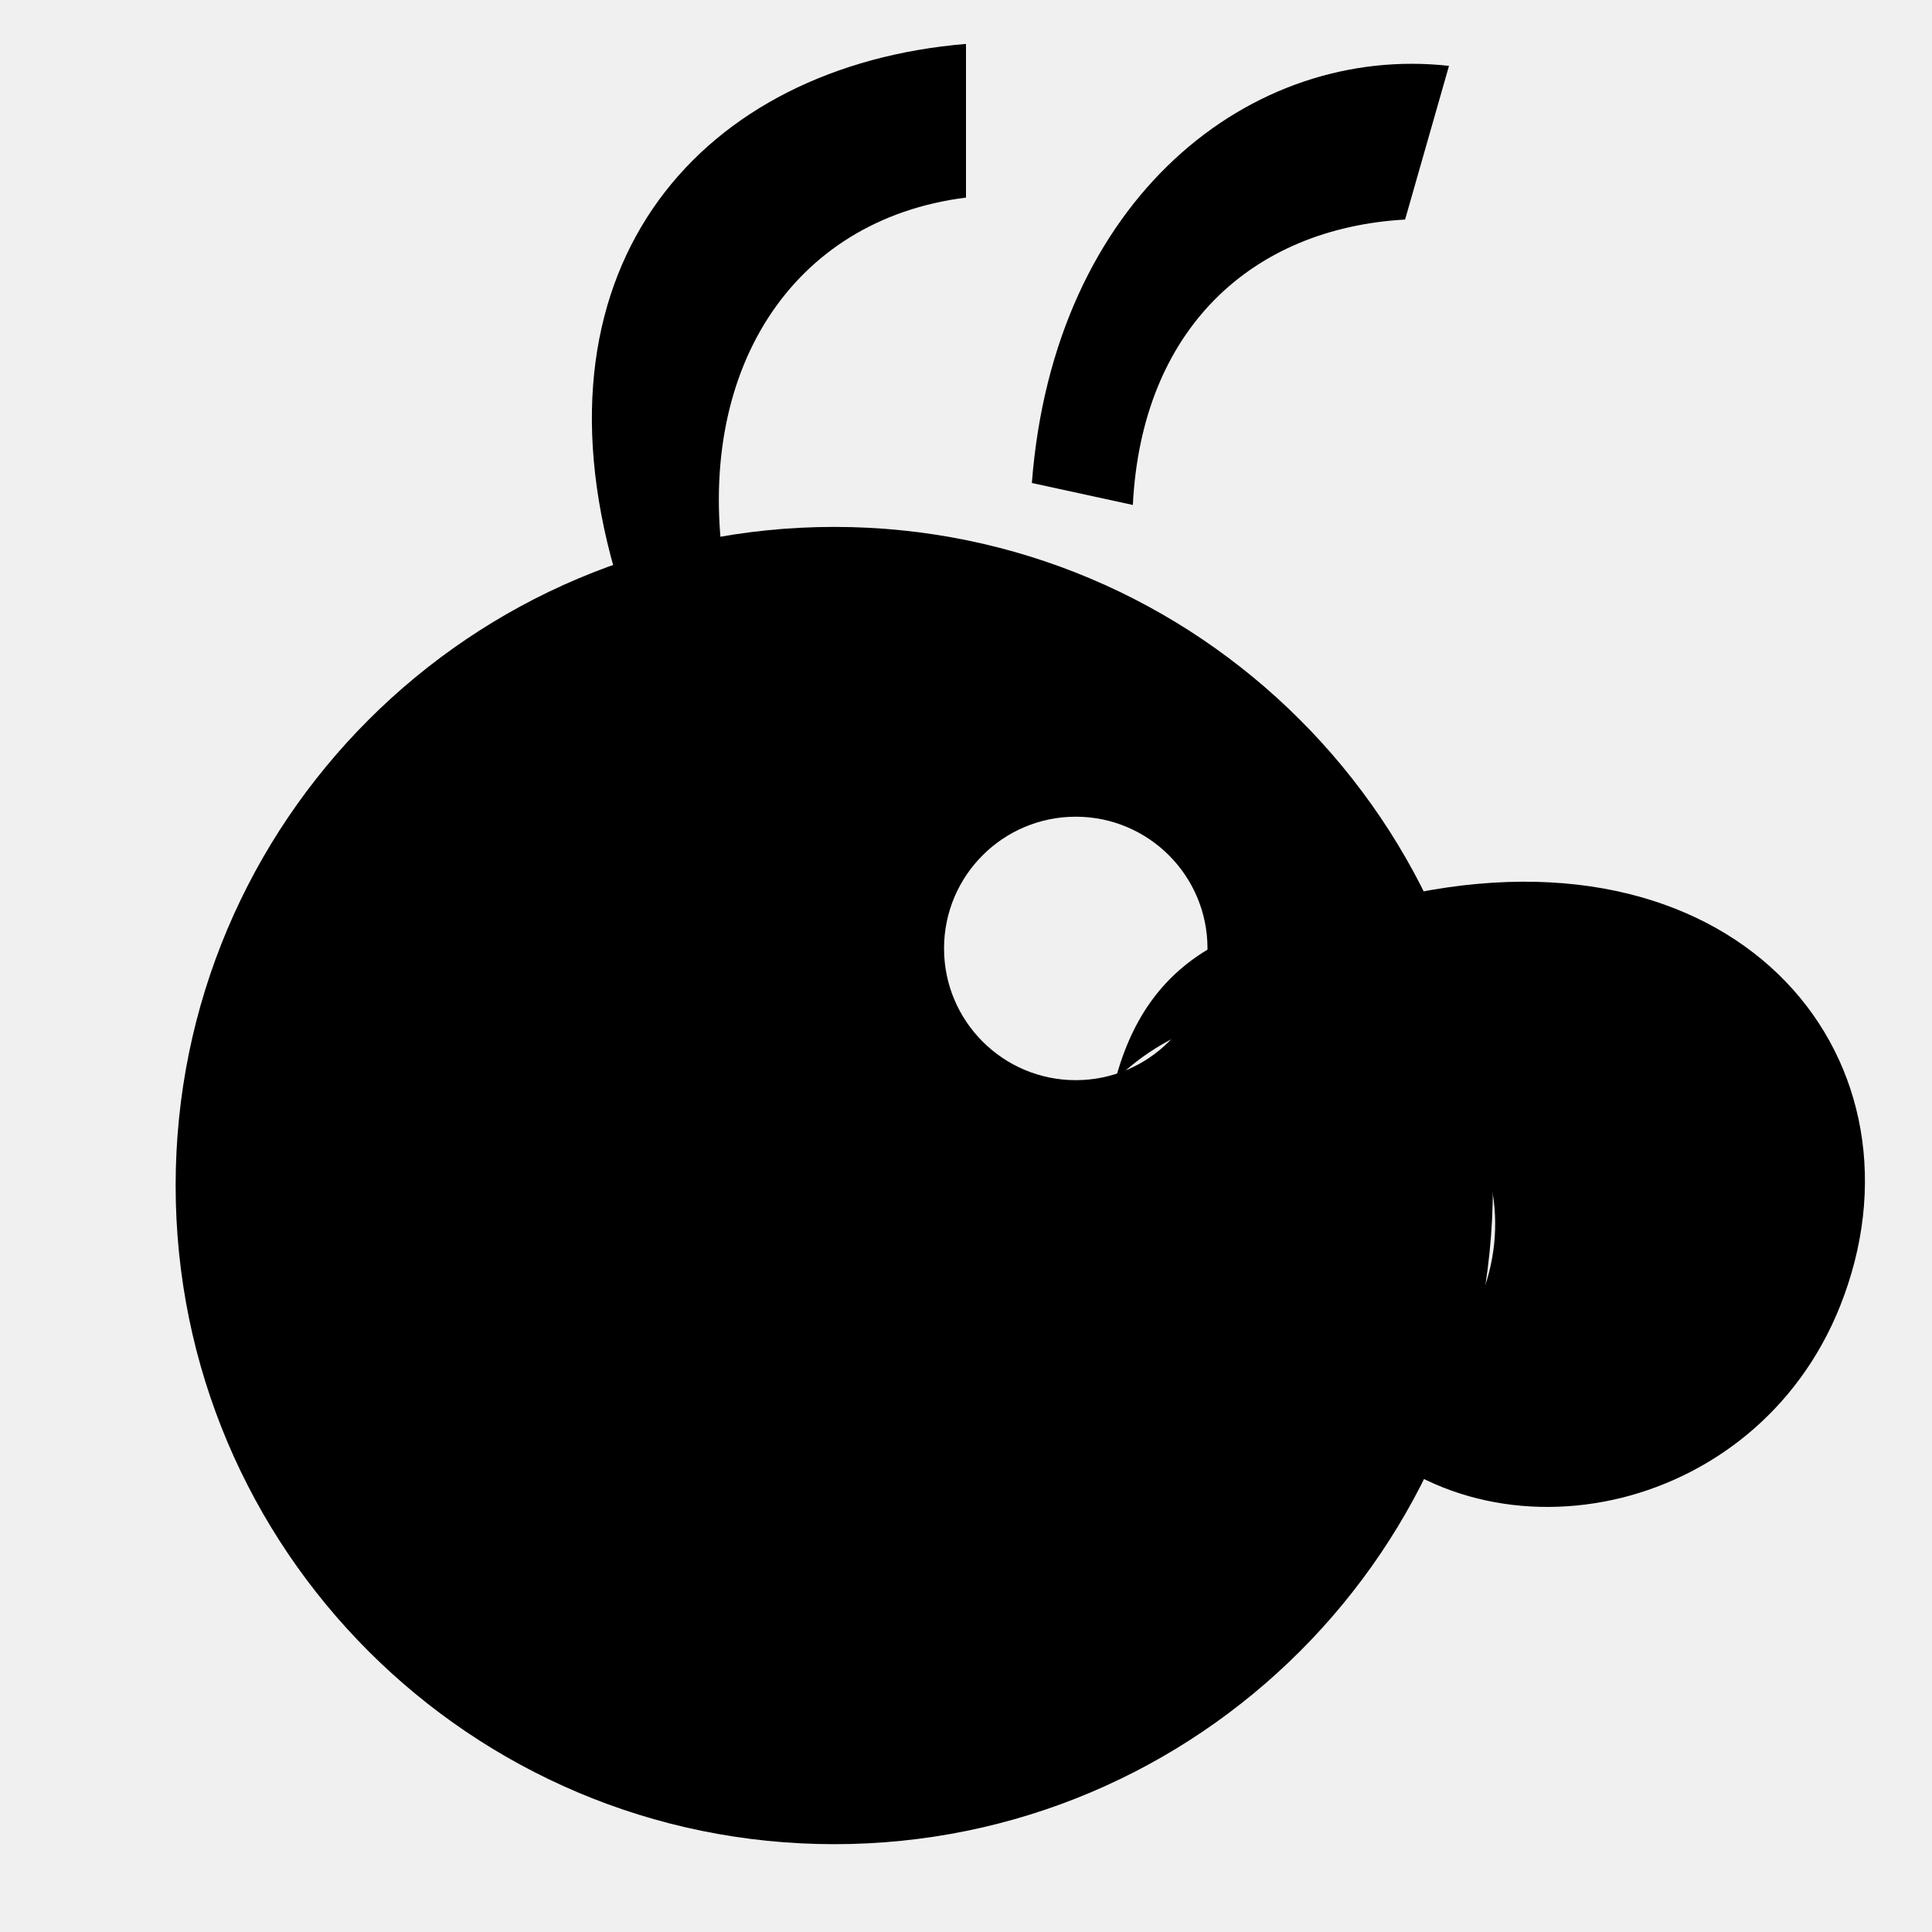
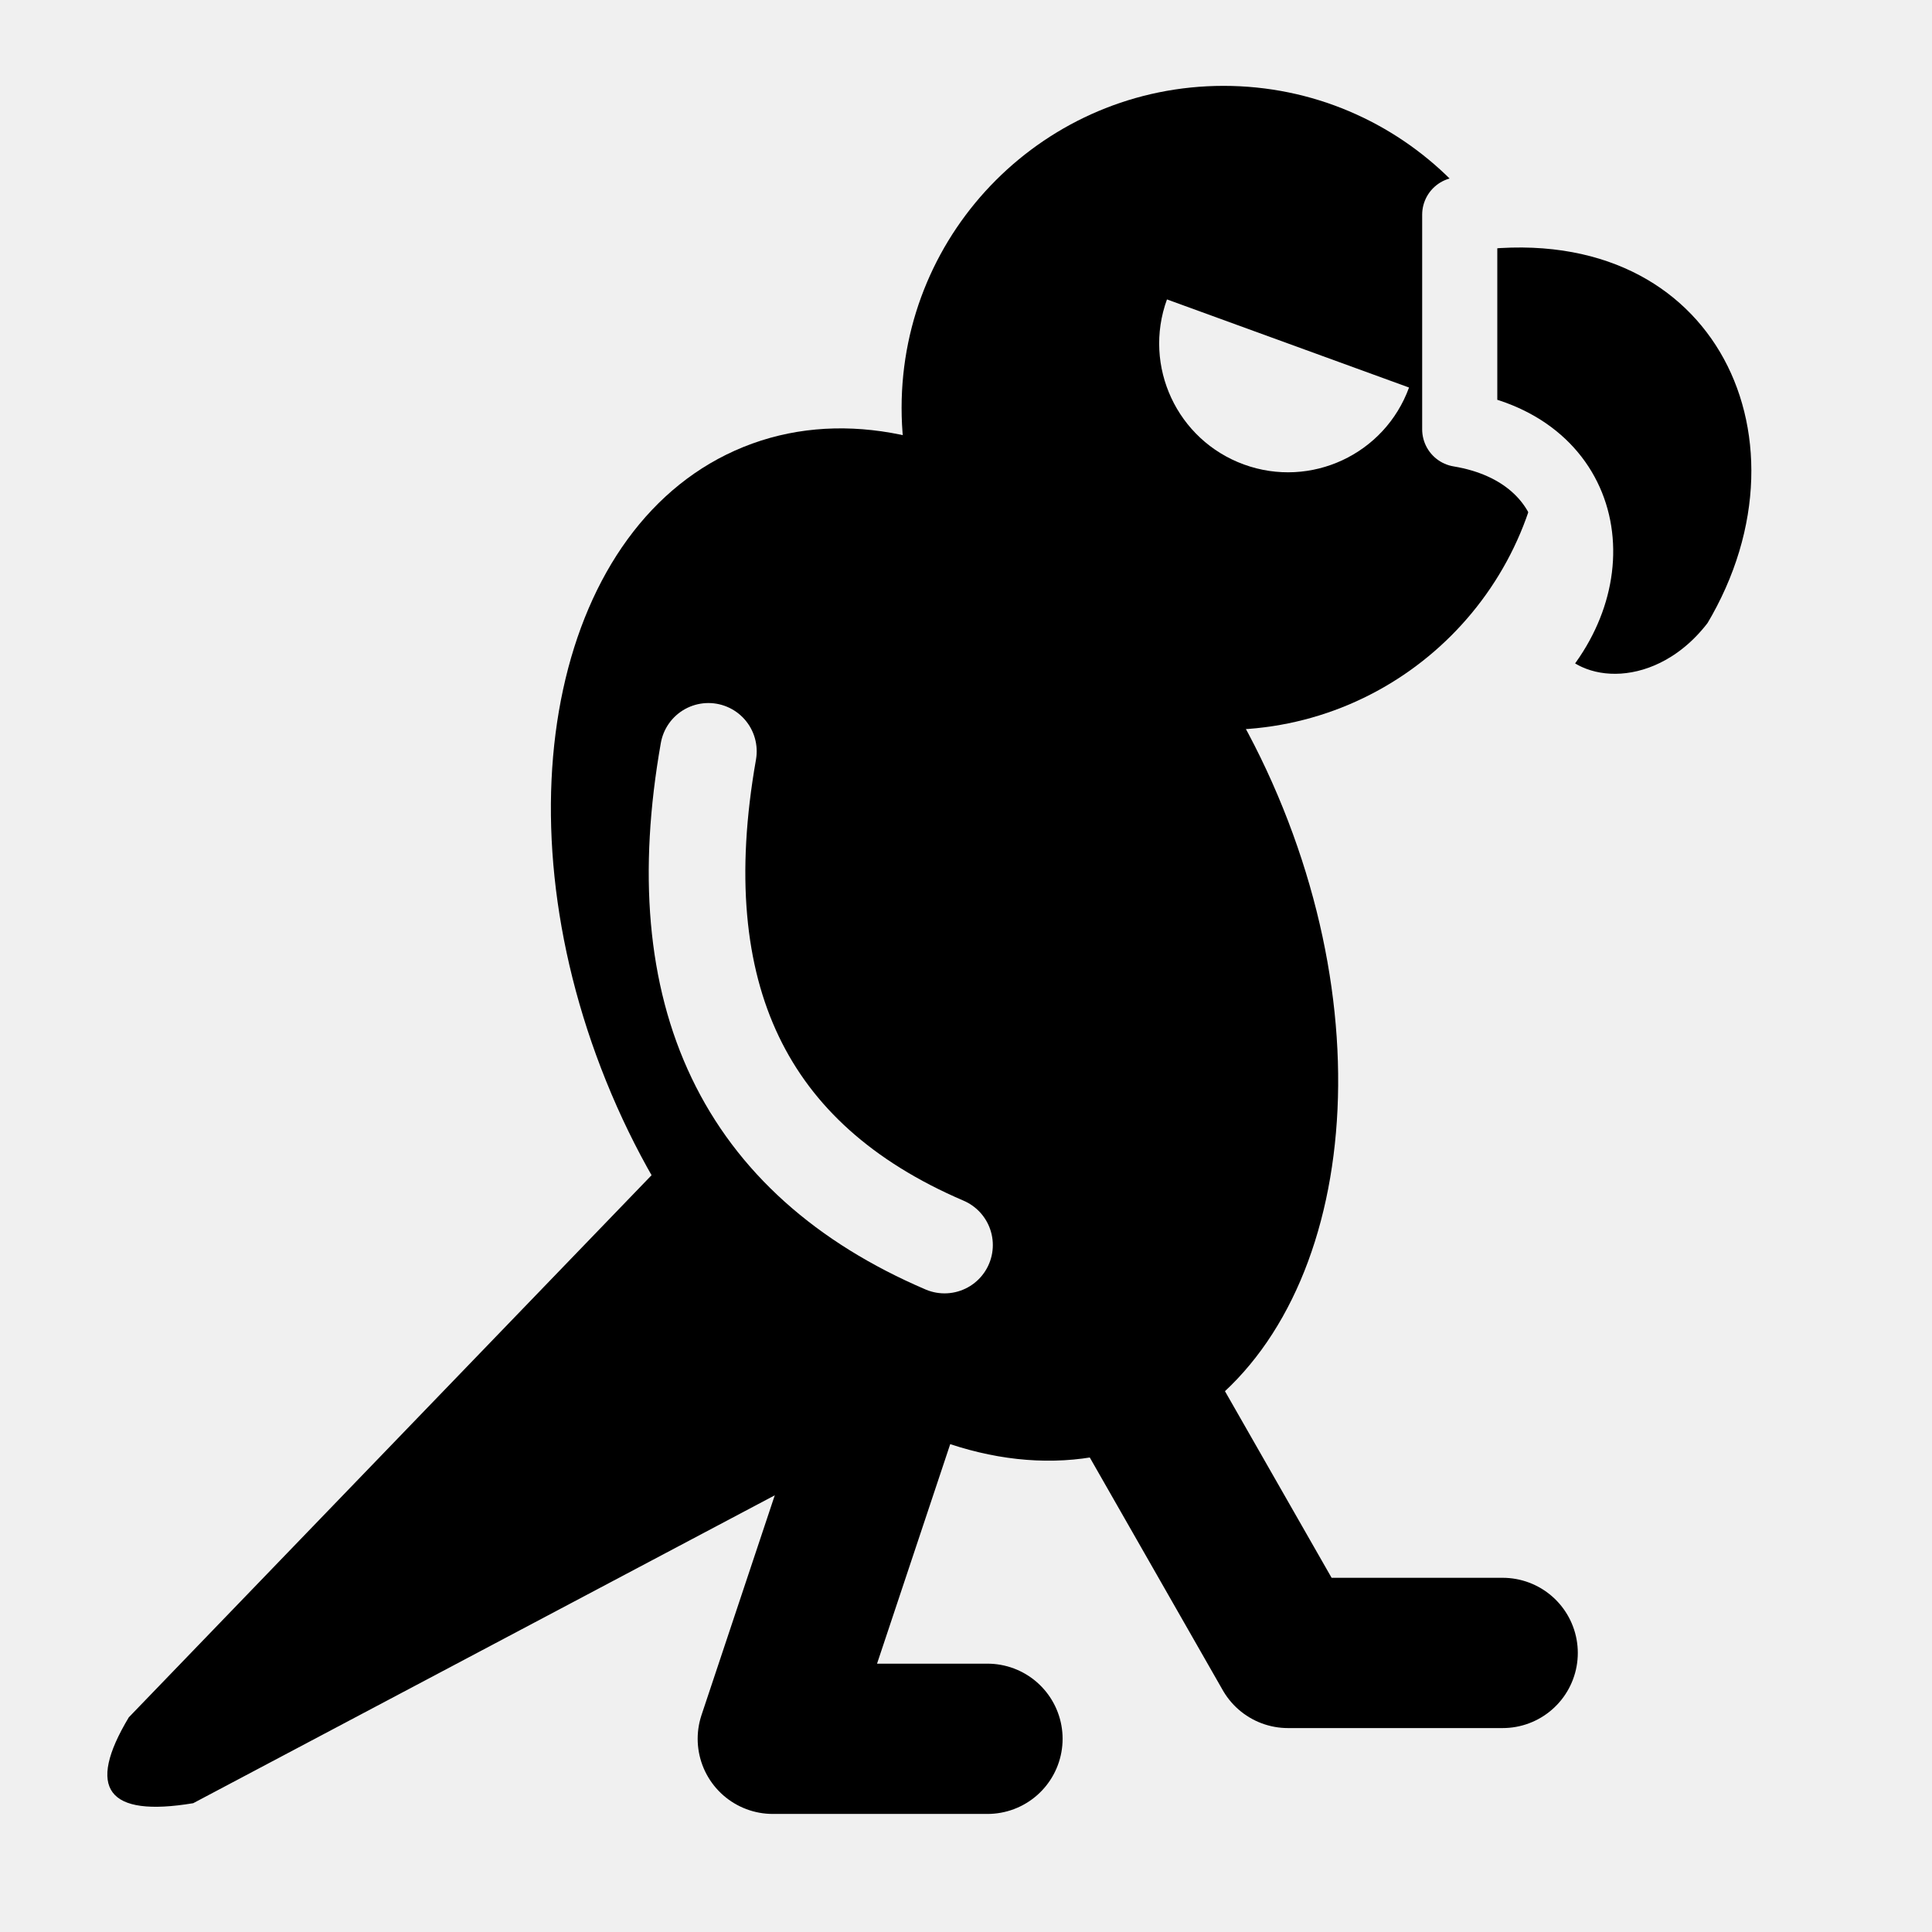
- <svg xmlns="http://www.w3.org/2000/svg" viewBox="0 0 44 44">
-   <g fill="#000000">
-     <path d="M14 13 C12 6 16 1.5 22 1 L22 4.5 C18 5 15.8 8.5 16.5 13 Z" />
-     <path d="M23.5 11 C24 4.5 28.5 1 33 1.5 L32 5 C28.5 5.2 26 7.5 25.8 11.5 Z" />
-     <path fill-rule="evenodd" d="M4 27 a15 15 0 1 0 30 0 a15 15 0 1 0 -30 0              M24.5 18.6 a3 3 0 1 1 0 6 a3 3 0 1 1 0 -6 Z" />
-     <path d="M31.5 20.5 C39.5 18.5 44 24 42 29.5 C40.2 34.5 34 35.8 30.8 32.5              C35 30.5 35.2 25.5 31 23.5 C28.8 22.5 26.6 23.4 25.4 24.6              C26.2 21.6 28.4 20.9 31.5 20.5 Z" />
-   </g>
+ <svg xmlns="http://www.w3.org/2000/svg" viewBox="3 10 90 90">
+   <defs>
+     <mask id="m" maskUnits="userSpaceOnUse" x="0" y="0" width="100" height="100">
+       <g fill="#fff">
+         <path d="M36 62 L9 90 Q6 95 12 94 L46 76 Z" />
+         <ellipse cx="47" cy="54" rx="17" ry="25" transform="rotate(-22 47 54)" />
+         <circle cx="60" cy="29" r="15" />
+       </g>
+       <g fill="none" stroke="#fff" stroke-width="7" stroke-linecap="round" stroke-linejoin="round">
+         <path d="M44 76 L39 91 H49" />
+         <path d="M55 73 L63 87 H73" />
+       </g>
+       <path d="M71 20 C84 18 90 30 84 40 C81 44 76 44 74 41 C78 37 77 31 71 30 Z" fill="#fff" stroke="#000" stroke-width="3.5" stroke-linejoin="round" />
+       <path d="M57 26 A6 6 0 0 0 69 26 Z" fill="#000" transform="rotate(20 63 26)" />
+       <path d="M36 45 Q33 62 47 68" fill="none" stroke="#000" stroke-width="4.5" stroke-linecap="round" />
+     </mask>
+   </defs>
+   <rect x="0" y="0" width="100" height="100" fill="#000000" mask="url(#m)" />
</svg>
